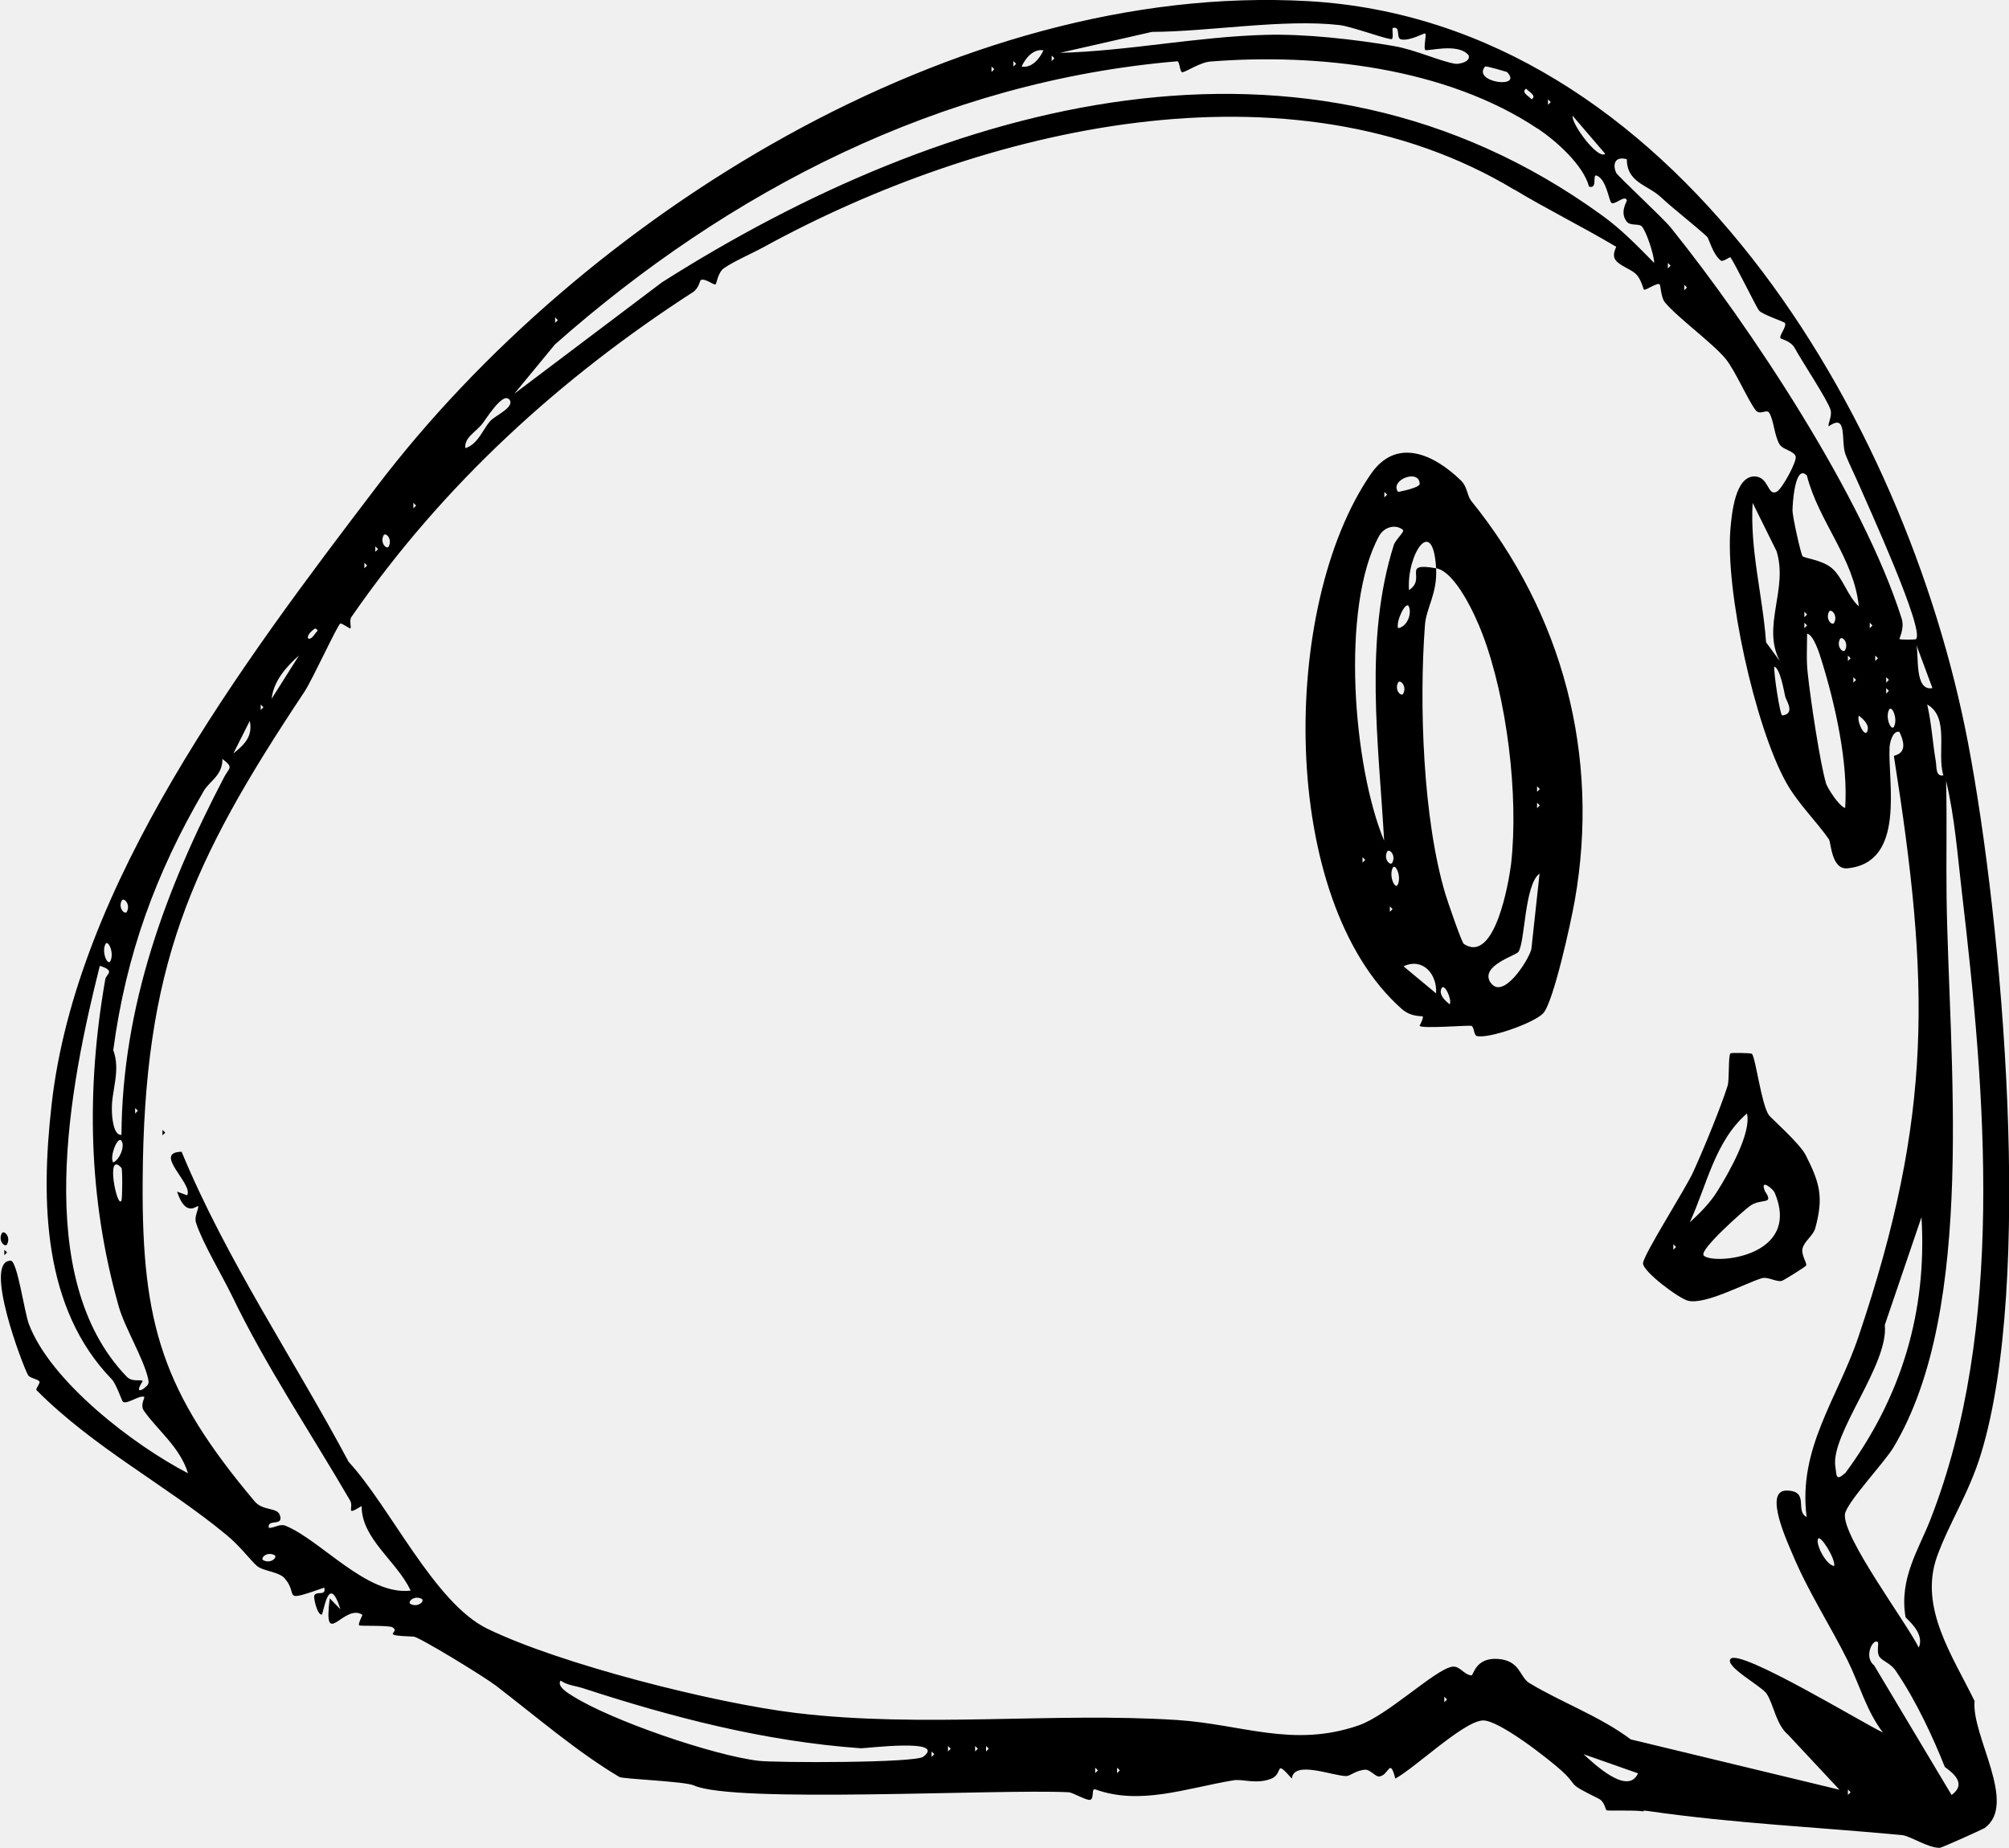
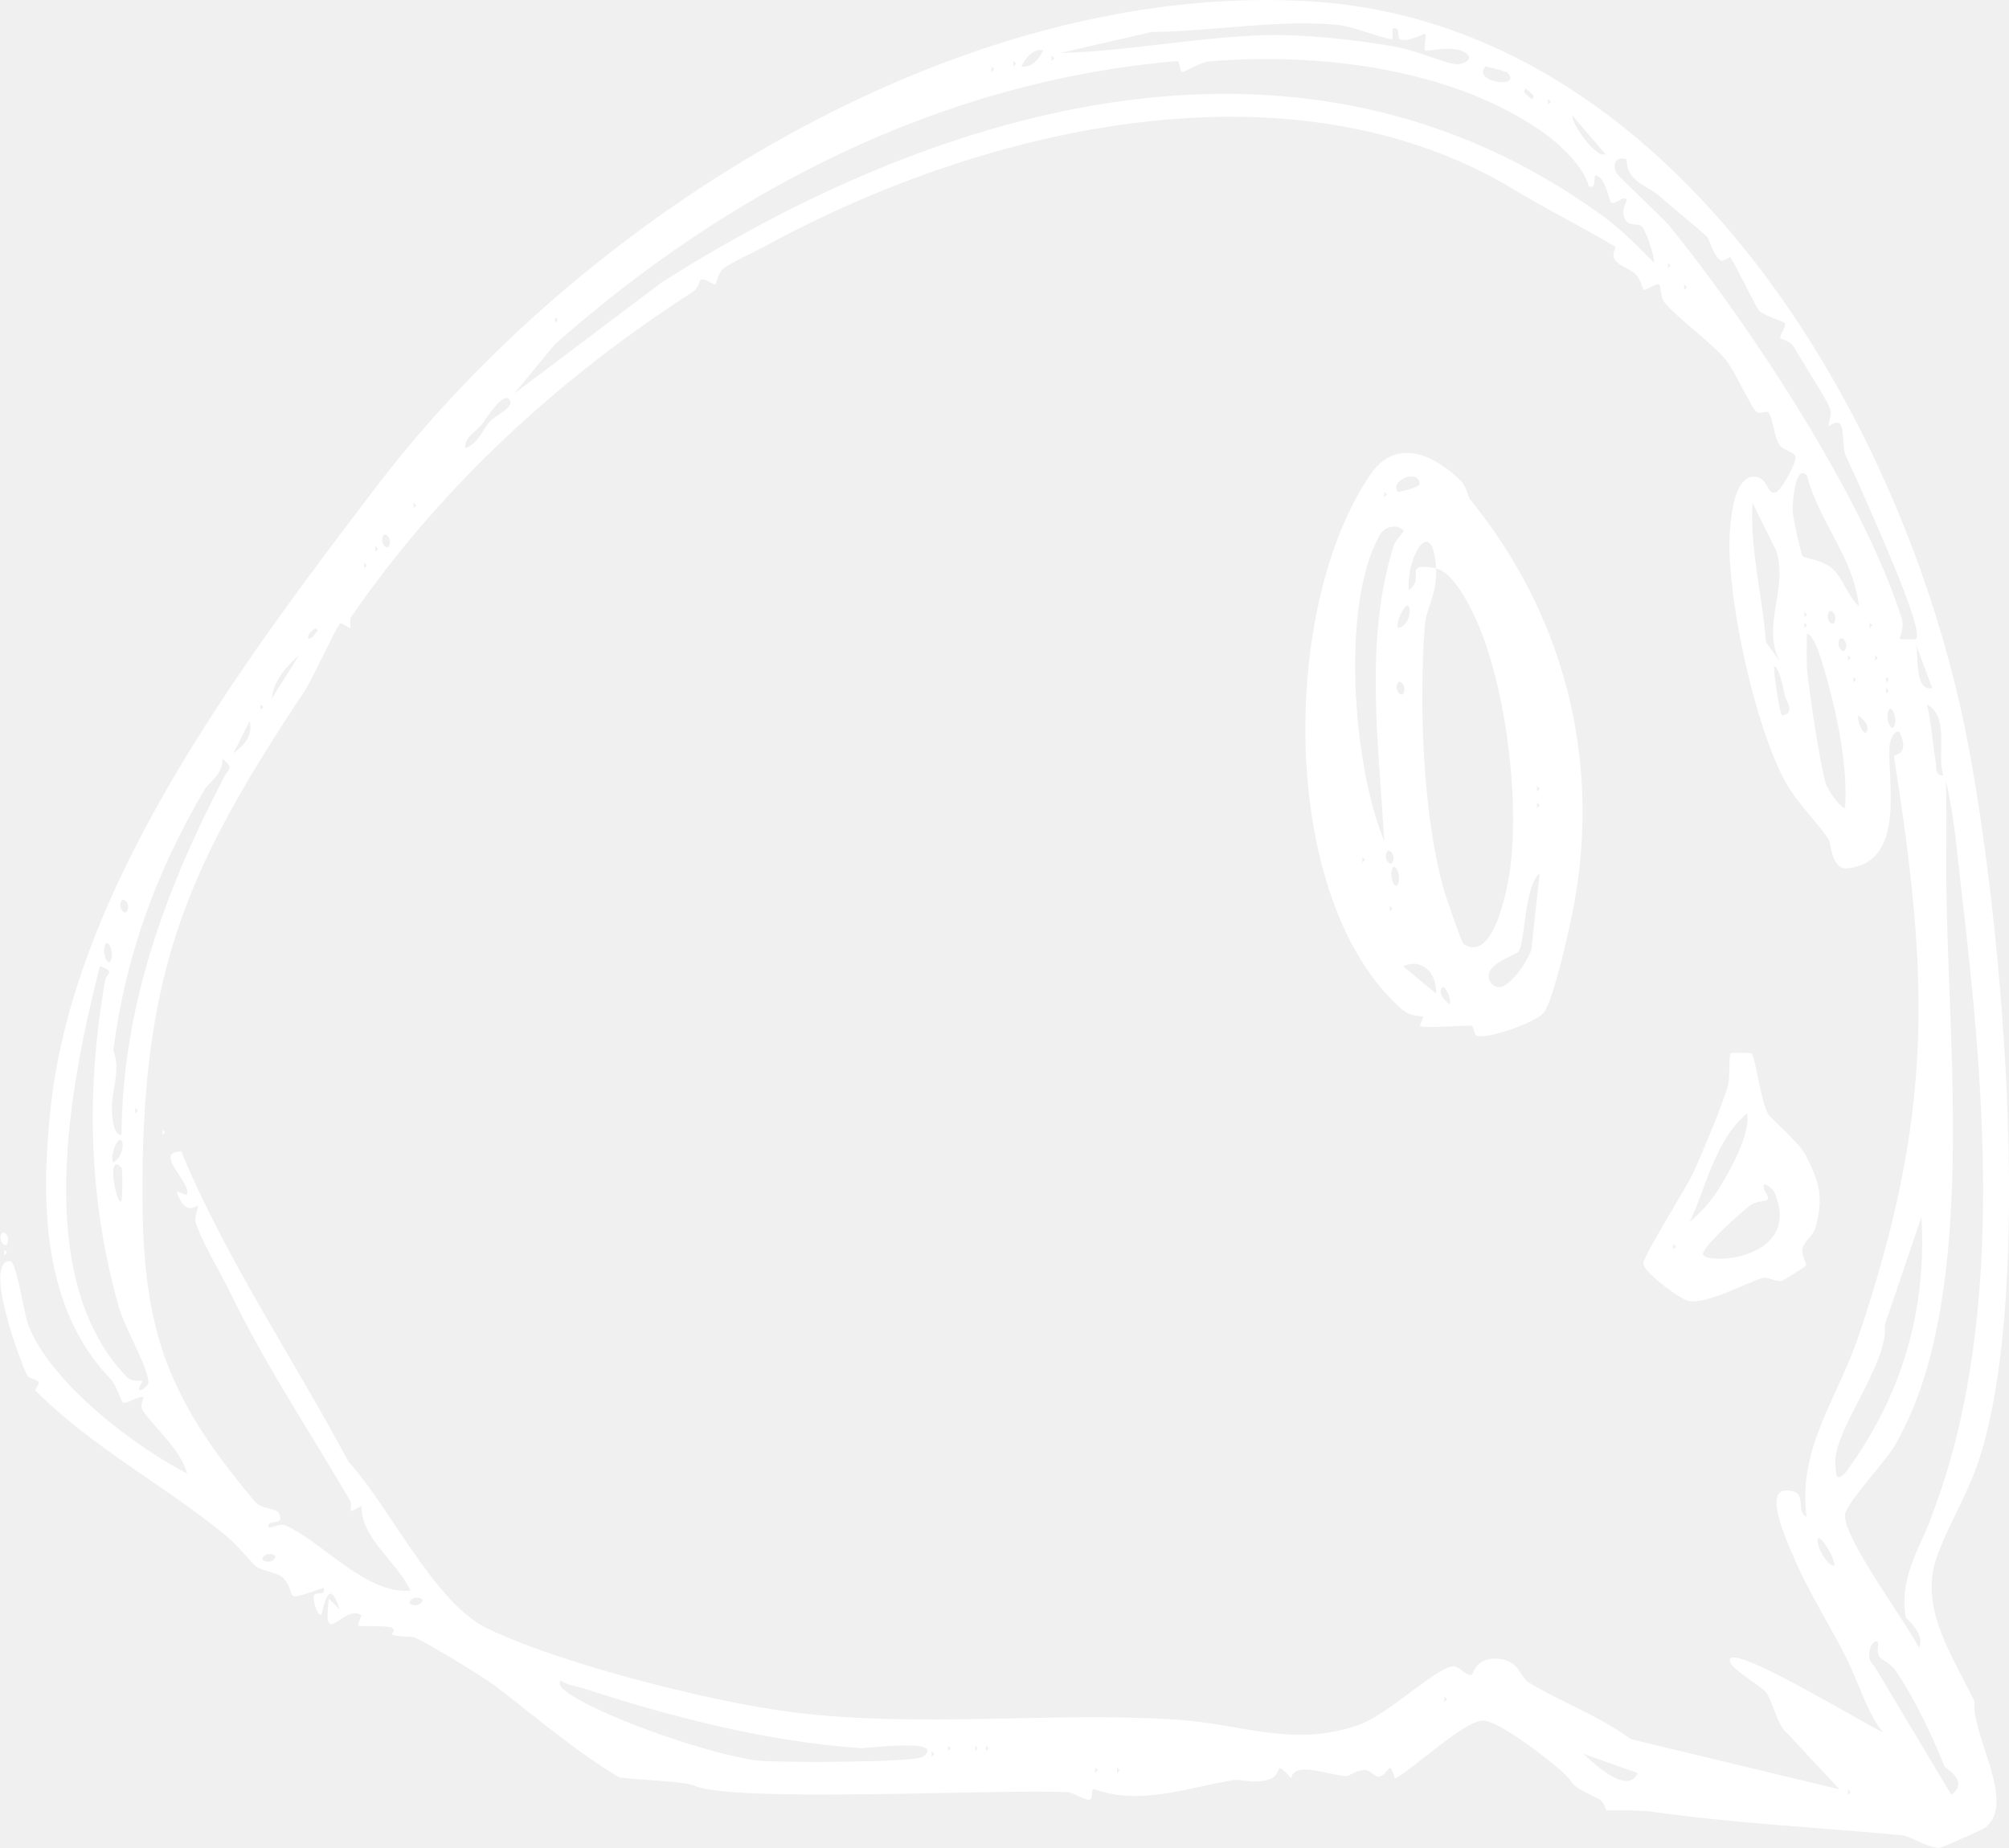
- <svg xmlns="http://www.w3.org/2000/svg" id="Layer_2" data-name="Layer 2" viewBox="0 0 88.16 81.1">
-   <g id="Skulls">
-     <g id="Layer_28_Image" data-name="Layer 28 Image">
-       <g>
-         <path d="M72.12,79.5c-.45-.07-1.55-.01-1.62-.05-.05-.02-.08-.38-.35-.51-1.5-.74-.81-.48-1.63-1.23-.53-.48-2.77-2.25-3.46-2.2-.85.05-2.96,2.08-3.83,2.55-.25-.96-.27-.14-.71-.09-.14.02-.41-.31-.6-.3-.41.02-.67.28-.84.28-.59,0-2.31-.71-2.39.11-.81-.91-.33-.19-.94.02-.67.24-1.22-.02-1.65.06-2.07.35-4.06,1.1-6.02.4-.21-.08-.05.37-.23.45-.15.06-.76-.32-.96-.33-3.17-.15-14.69.5-16.44-.3-.41-.18-3.12-.28-3.27-.37-1.85-1.1-3.6-2.61-5.42-4.01-.57-.43-3.39-2.15-3.61-2.15-1.61-.06-.52-.17-.93-.41-.16-.09-1.38-.05-1.45-.08-.09-.03.15-.46.13-.47-.81-.52-1.73,1.61-1.43-.72l.47.48c-.54-1.7-.74.26-.83.24-.22-.05-.35-.76-.32-.84.1-.23.53.05.44-.35-1.97.68-1.08.34-1.74-.41-.25-.29-.94-.31-1.21-.54s-.75-.88-1.35-1.37c-2.61-2.16-5.82-3.82-8.33-6.35-.05-.05.18-.31.13-.38-.08-.11-.42-.14-.5-.28-.22-.38-1.99-5.02-.76-5.02.29,0,.6,2.27.8,2.79.96,2.53,4.62,5.32,6.98,6.54-.35-1.15-1.36-1.91-1.94-2.75-.17-.25.06-.58.02-.6-.19-.1-.74.33-.93.22-.05-.03-.29-.78-.5-1-3-3.1-3.12-7.74-2.64-12.01,1.07-9.69,8.35-19.39,14.27-27.16C25.51,9.54,41.96-.82,57.4.05c16.04.91,26.24,18.29,28.96,32.54,1.53,8.02,2.88,23.68.57,31.22-.53,1.74-1.39,3.01-1.93,4.51-.8,2.24.69,4.36,1.65,6.34-.15,1.51,1.91,4.51.44,5.57-.09.06-1.86.86-1.97.87-.54,0-1.28-.52-1.66-.56-3.71-.35-7.34-.51-11.1-1.05-.32-.05-.21,0-.24,0ZM61.09,1.71c-.09.08-1.73-.54-2.31-.61-2.46-.28-5.72.29-8.23.3l-4.04.92c3-.08,6.02-.71,9.03-.79,1.74-.05,3.93.2,5.62.49.94.16,2,.66,2.7.78.14.02.68-.07.59-.37-.46-.58-1.86-.15-1.91-.24-.08-.14.07-.63,0-.72-.03-.04-.66.34-1.05.26-.26-.05.01-.6-.38-.5-.02.13.04.41-.02.46ZM45.79,2.21c-.43-.08-.78.32-.96.71.43.08.78-.32.96-.71ZM46.15,2.44v.24l.12-.12-.12-.12ZM67.48,5.65c-4.03-2.69-9.65-3.32-14.36-2.95-.48.04-1.06.46-1.24.47-.11,0-.11-.49-.22-.48-10.38.88-19.68,5.68-27.31,12.43l-1.78,2.16,6.48-4.89C41.46,4.51,57.21-.02,70.27,9.43c.88.63,1.57,1.35,2.32,2.11,0-.35-.36-1.43-.55-1.61-.13-.13-.5,0-.66-.21-.32-.42.03-.89.01-.93-.08-.26-.53.23-.68.11-.1-.07-.21-1.01-.63-1.19-.24-.1.06.6-.35.48-.25-.95-1.45-2.01-2.24-2.54ZM44.47,2.68v.24l.12-.12-.12-.12ZM43.51,2.92v.24l.12-.12-.12-.12ZM66.13,3.16s-.92-.28-.96-.24c-.59.7,1.7,1,.96.24ZM66.97,3.89c-.24.17.13.33.24.47.24-.16-.11-.32-.24-.47ZM67.93,4.36v.24l.12-.12-.12-.12ZM66.46,8.33c-9.87-5.95-23.36-2.74-32.94,2.51-.47.26-1.36.65-1.75.93-.27.19-.32.68-.37.71-.08.05-.44-.28-.65-.19-.03.01-.08.36-.34.53-5.8,3.75-10.96,8.43-14.99,14.26-.1.14,0,.45-.04.5-.02.03-.39-.25-.45-.21-.14.1-1.22,2.46-1.57,2.99-5.03,7.56-7.05,12.07-7.1,21.5-.04,6.26.87,9.23,4.92,14.04.35.41.96.26,1.09.57.23.56-.58.16-.47.59.24,0,.48-.19.72-.1,1.56.63,3.58,3.08,5.5,2.85-.6-1.29-2.16-2.27-2.15-3.71-.76.46-.32.08-.51-.25-1.77-3.04-3.7-5.9-5.19-9-.44-.9-1.3-2.34-1.57-3.19-.09-.28.15-.64.09-.72-.04-.06-.53.54-.92-.64l.44.16c.3-.48-1.54-1.89-.24-1.91,1.97,4.76,4.91,9.07,7.33,13.61,1.82,1.97,3.76,6.19,6.08,7.32,3.2,1.56,9.97,3.27,13.54,3.7,5.55.67,11.31-.04,16.74.31,2.86.19,5.07,1.23,7.95.24,1.29-.44,3.37-2.47,4.12-2.58.33-.05.51.36.84.38.1,0,.17-.8,1.18-.72.96.08.93.78,1.35,1.05,1.36.83,3.12,1.47,4.46,2.48l9.16,2.21-2.25-2.41c-.54-.45-.64-1.36-.95-1.81-.25-.35-1.84-1.19-1.58-1.52.38-.49,5.9,2.87,6.69,3.23-.72-.93-1.04-2.13-1.55-3.16-.72-1.46-1.72-3-2.4-4.62-.23-.55-1.31-2.85-.28-2.84s.35.9.88,1.16c-.39-3.01,1.36-5.2,2.27-7.9,3.3-9.77,3.13-15.55,1.56-25.49-.01-.07.74-.04.24-1.07-.3-.07-.42.49-.43.66-.09,1.51.74,5.09-1.86,5.33-.69.06-.71-1.13-.8-1.27-.52-.76-1.37-1.58-1.88-2.5-1.37-2.46-2.69-8.46-2.44-11.18.06-.65.21-2.24,1.04-2.25.66,0,.57.89.99.67.23-.12.88-1.31.83-1.54-.06-.25-.57-.3-.71-.54-.23-.39-.25-1.05-.45-1.38-.11-.19-.41.13-.6-.12-.34-.44-.91-1.77-1.33-2.27-.6-.71-2.07-1.77-2.65-2.46-.17-.2-.19-.76-.23-.79-.12-.09-.61.28-.69.23-.03-.02-.12-.48-.37-.7s-.68-.34-.87-.59.04-.57.02-.59c-1.48-.88-3.02-1.64-4.45-2.5ZM70.44,6.75l-1.43-1.67c-.06.36,1.12,1.95,1.43,1.67ZM71.39,6.99c-.51-.15-.64.21-.47.59.07.15,2.01,1.94,2.39,2.4,3.52,4.37,8.47,11.87,10.14,17.17.14.46-.13.87-.09.9.04.03.69.03.72,0,.4-.38-2.14-5.93-2.47-6.7-.19-.44-.52-1.12-.62-1.39-.23-.61.11-1.85-.74-1.25-.06-.08.16-.44.08-.72-.13-.44-1.25-2.12-1.57-2.71-.18-.33-.61-.39-.63-.44-.06-.12.28-.5.2-.66-.04-.07-.97-.36-1.14-.55-.1-.11-1.1-2.16-1.26-2.34-.02-.02-.32.21-.41.15-.36-.27-.52-.96-.61-1.05-.56-.52-1.38-1.14-2.03-1.74-.6-.55-1.5-.64-1.49-1.68ZM73.19,11.54v.24l.12-.12-.12-.12ZM73.91,12.5v.24l.12-.12-.12-.12ZM24.36,13.93v.24l.12-.12-.12-.12ZM22.33,17.52c-.29-.3-1.03.92-1.18,1.1-.31.37-.78.59-.73,1.05.56-.18.76-.81,1.09-1.19.21-.24,1.15-.63.82-.97ZM79.29,20.87c-.53-.54-.63,1.3-.63,1.52,0,.31.37,1.94.44,2.02.07.09.85.16,1.28.52.48.4.7,1.25,1.19,1.68-.22-2.12-1.76-3.71-2.28-5.74ZM18.14,22.07v.24l.12-.12-.12-.12ZM78.1,29.01c-.8-1.53.38-3.15-.14-4.82l-1.05-2.12c-.12,2.09.44,4.05.59,6.12l.6.82ZM17.06,23.98c.17-.34-.15-.64-.23-.48-.17.34.15.64.23.48ZM16.47,23.98v.24l.12-.12-.12-.12ZM15.99,24.7v.24l.12-.12-.12-.12ZM79.18,26.85v.24l.12-.12-.12-.12ZM80.49,27.33c.17-.34-.15-.64-.23-.48-.17.34.15.64.23.48ZM79.18,27.33v.24l.12-.12-.12-.12ZM82.05,27.33v.24l.12-.12-.12-.12ZM13.83,27.58c-.54.36-.3.69,0,.23.08-.12.19-.13,0-.23ZM80.97,35.47c.14-1.99-.44-4.58-1.04-6.5-.08-.26-.34-1.11-.63-1.16,0,.59-.04,1.18.03,1.76.11,1.05.53,3.89.8,4.81.06.2.57,1.01.84,1.08ZM80.97,28.53c.17-.34-.15-.64-.23-.48-.17.34.15.64.23.48ZM84.8,30.2l-.71-1.91c.13.43-.1,2.06.71,1.91ZM13.12,28.77c-.56.49-1.12,1.13-1.2,1.9l1.2-1.9ZM81.09,28.77v.24l.12-.12-.12-.12ZM82.29,28.77v.24l.12-.12-.12-.12ZM77.86,29.25c-.04.21.25,2.16.35,2.15.6-.07.16-.67.13-.83-.06-.27-.23-1.25-.48-1.31ZM81.33,29.72v.24l.12-.12-.12-.12ZM82.77,29.72v.24l.12-.12-.12-.12ZM82.77,30.2v.24l.12-.12-.12-.12ZM11.44,30.92v.24l.12-.12-.12-.12ZM85.28,34.03c-.3-.97.29-2.55-.71-3.11.19.81.24,1.69.38,2.51.04.23-.02.67.34.6ZM83.12,31.88c.17-.37-.12-.97-.23-.72-.17.37.12.97.23.72ZM81.93,32.12c.14-.28-.15-.55-.36-.71-.1.24.24.94.36.71ZM10.96,31.64l-.72,1.43c.5-.4.86-.76.72-1.43ZM5.33,49.82c.03-5.65,1.94-10.81,4.51-15.72.22-.42.43-.4-.08-.79.01.72-.56.97-.81,1.39-2.11,3.61-3.42,7.19-3.98,11.39.34.91-.09,1.8-.06,2.63,0,.24.05,1.12.42,1.09ZM84.7,66.72c3.31-8.44,2.43-18.71,1.39-27.58-.19-1.62-.31-3.27-.69-4.87.04,1.69,0,3.38.02,5.06.09,6.99,1.35,18.09-2.34,24.21-.39.65-2.06,2.42-2.12,2.92-.11,1,2.69,4.74,3.24,5.85.29-.65-.57-1.27-.58-1.34-.29-1.68.58-2.97,1.08-4.25ZM5.57,40.01c.17-.34-.15-.64-.23-.48-.17.34.15.64.23.48ZM4.85,42.17c.17-.37-.12-.97-.23-.72-.17.37.12.97.23.72ZM6.26,60.62s-.39.59.04.33c.18-.16.26-.18.2-.44-.2-.89-1.03-2.25-1.29-3.17-1.34-4.74-1.44-9.5-.59-14.36.04-.23.47-.37-.24-.59-1.32,5.24-3,13.7,1.18,18.03.24.25.59.11.7.19ZM5.93,48.63v.24l.12-.12-.12-.12ZM5.33,50.07c-.17-.24-.54.73-.36.95.3-.14.52-.74.36-.95ZM5.33,51.26c-.72-.81-.19,1.84,0,1.43.04-.08.05-1.38,0-1.43ZM80.97,64.66c2.46-3.32,3.6-7.08,3.35-11.24l-1.61,4.73c.18,1.75-2.39,4.78-2.17,6.22.06.36,0,.67.42.29ZM80.49,68.73c.06-.33-.62-1.4-.71-1.19-.11.24.35,1.15.71,1.19ZM12.04,68.25c-.34-.17-.64.15-.48.23.34.17.64-.15.48-.23ZM18.5,70.17c-.34-.17-.64.15-.48.23.34.17.64-.15.48-.23ZM82.48,72.72c-.14-.19-.03-.59-.07-.64-.2-.22-.65.63-.17,1.01l3.4,5.69c.82-.59-.27-1.17-.3-1.24-.5-1.25-1.23-2.86-2.15-4.21-.22-.33-.56-.41-.71-.61ZM25.6,74.1c-.33-.11-.7-.13-1-.34-.18.25.35.57.52.67,1.7,1.08,6.17,2.61,8.16,2.85.76.09,6.88.1,7.24-.18,1.05-.82-2.55-.36-2.74-.37-4.23-.3-8.28-1.36-12.18-2.63ZM63.38,74.47v.24l.12-.12-.12-.12ZM41.6,76.63v.24l.12-.12-.12-.12ZM42.79,76.63v.24l.12-.12-.12-.12ZM43.27,76.63v.24l.12-.12-.12-.12ZM40.88,76.87v.24l.12-.12-.12-.12ZM71.88,77.83l-2.39-.84c.45.41,1.94,1.84,2.39.84ZM48.06,77.58v.24l.12-.12-.12-.12ZM49.02,77.58v.24l.12-.12-.12-.12ZM81.09,78.54v.24l.12-.12-.12-.12Z" />
-         <path d="M.31,54.61c-.08.16-.41-.14-.23-.48.08-.16.41.14.23.48Z" />
-         <polygon points=".19 54.85 .31 54.97 .19 55.09 .19 54.85" />
-         <path d="M64.55,21.97c4.03,4.97,5.68,11.21,4.55,17.58-.16.91-.93,4.44-1.38,4.92-.4.43-2.39,1.13-2.91,1-.15-.04-.11-.43-.26-.45-.22-.02-2.09.13-2.25.01-.02-.01.19-.36.13-.42-.04-.03-.5.04-.92-.33-5.41-4.79-5.35-17.69-1.35-23.48,1.12-1.62,2.76-.87,3.95.29.29.28.26.65.44.87ZM61.35,21.59s.96-.17.95-.36c-.03-.67-1.33-.16-.95.36ZM60.75,21.59v.24l.12-.12-.12-.12ZM61.58,23.27c-.31-.28-.83-.16-1.06.25-1.71,3.13-1.13,10.16.22,13.38-.24-4.27-.89-8.81.42-12.97.07-.23.48-.6.41-.66ZM63.02,24.94c-.14-2.4-1.3-.58-1.19.96.8-.53-.38-1.23,1.19-.96.06,1.12-.44,1.75-.49,2.5-.26,3.45-.09,8.51.9,11.81.1.32.71,2.12.81,2.18,1.37.9,1.98-2.78,2.07-3.51.34-3-.18-7.27-1.26-10.1-.3-.8-1.18-2.73-2.03-2.88ZM61.35,27.57c.4-.06.62-.64.47-.96-.12-.25-.57.64-.47.96ZM61.58,30.44c.17-.34-.15-.64-.23-.48-.17.34.15.64.23.48ZM67.45,34.51v.24l.12-.12-.12-.12ZM67.45,35.23v.24l.12-.12-.12-.12ZM61.1,37.86c.17-.34-.15-.64-.23-.48-.17.34.15.64.23.48ZM59.79,37.62v.24l.12-.12-.12-.12ZM61.34,38.82c.17-.37-.12-.97-.23-.72-.17.37.12.97.23.72ZM65.41,43.12c.53.8,1.65-.94,1.79-1.46l.36-3.32c-.67.49-.63,3.01-.93,3.44-.11.16-1.71.61-1.22,1.35ZM60.99,39.78v.24l.12-.12-.12-.12ZM63.02,43.6c.05-.87-.6-1.58-1.43-1.19l1.43,1.19ZM63.26,43.37c-.14.28.15.55.36.71.1-.24-.24-.94-.36-.71Z" />
-         <path d="M76.88,46.25c.17.22.41,2.2.74,2.69.07.11,1.36,1.24,1.62,1.76.62,1.22.79,1.84.42,3.2-.09.33-.48.57-.56.89-.07.29.21.66.16.75-.03.06-1.01.67-1.08.68-.24.05-.61-.2-.87-.12-.75.23-2.47,1.17-3.23.99-.41-.1-1.98-1.28-1.98-1.64s1.88-3.29,2.21-4.03c.43-.94,1.2-2.81,1.5-3.76.09-.3.02-1.34.13-1.43.03-.03.9-.02.93.02ZM76.66,48.87c-1.41,1.22-1.76,3.16-2.51,4.78.46-.42.9-.86,1.23-1.4.49-.78,1.49-2.55,1.28-3.38ZM74.75,55.09c.33.44,4.36.13,3.12-2.76-.07-.15-.66-.64-.42-.05.43.63-.17.29-.66.65-.29.21-2.22,1.92-2.03,2.16ZM73.43,54.61v.24l.12-.12-.12-.12Z" />
-         <polygon points="7.13 49.59 7.25 49.71 7.13 49.83 7.13 49.59" />
-       </g>
+ <svg xmlns="http://www.w3.org/2000/svg" id="Layer_2" data-name="Layer 2" viewBox="0 0 100 91.99">
+   <defs>
+     <style>
+       .cls-1 {
+         fill: #fff;
+       }
+     </style>
+   </defs>
+   <g id="Sketchy_Icons" data-name="Sketchy Icons">
+     <g>
+       <path class="cls-1" d="M81.8,90.17c-.51-.08-1.76-.02-1.84-.05-.05-.02-.09-.43-.4-.57-1.71-.84-.92-.55-1.85-1.39-.6-.55-3.15-2.55-3.93-2.5-.97.06-3.36,2.36-4.35,2.89-.29-1.09-.3-.16-.81-.1-.16.02-.46-.35-.68-.34-.47.02-.76.32-.95.31-.67,0-2.62-.8-2.71.12-.92-1.03-.38-.22-1.07.03-.76.27-1.38-.02-1.88.06-2.35.4-4.6,1.25-6.83.45-.24-.09-.05.42-.26.51-.17.07-.86-.36-1.09-.37-3.6-.17-16.66.56-18.64-.34-.46-.21-3.54-.31-3.71-.41-2.1-1.25-4.09-2.96-6.15-4.54-.64-.49-3.85-2.43-4.1-2.44-1.83-.07-.59-.19-1.06-.46-.18-.11-1.57-.06-1.64-.09-.1-.04.17-.52.14-.53-.92-.58-1.96,1.83-1.62-.82l.54.54c-.61-1.93-.84.29-.94.27-.25-.06-.4-.87-.36-.95.12-.26.61.05.5-.4-2.24.77-1.23.39-1.98-.46-.29-.33-1.06-.35-1.38-.61s-.86-1-1.53-1.55c-2.96-2.45-6.6-4.34-9.45-7.2-.05-.05.21-.35.15-.43-.09-.13-.47-.16-.56-.32-.25-.43-2.25-5.69-.86-5.7.33,0,.68,2.57.9,3.16,1.09,2.87,5.24,6.04,7.92,7.42-.4-1.3-1.54-2.17-2.2-3.12-.2-.29.06-.66.03-.68-.22-.12-.84.38-1.05.25-.06-.03-.32-.88-.57-1.13-3.41-3.52-3.53-8.78-3-13.62,1.22-10.99,9.47-22,16.18-30.8C28.94,10.82,47.59-.93,65.1.06c18.19,1.03,29.76,20.74,32.85,36.91,1.74,9.09,3.26,26.86.65,35.41-.6,1.97-1.58,3.41-2.19,5.12-.91,2.54.78,4.94,1.87,7.19-.17,1.71,2.16,5.12.5,6.32-.1.07-2.12.98-2.24.98-.62,0-1.45-.59-1.89-.63-4.2-.39-8.32-.58-12.59-1.19-.36-.05-.24,0-.27,0ZM69.29,1.94c-.1.09-1.97-.62-2.62-.69-2.79-.32-6.49.33-9.33.34l-4.58,1.05c3.41-.09,6.83-.8,10.24-.89,1.98-.05,4.45.23,6.38.56,1.07.18,2.27.75,3.06.89.16.03.77-.08.67-.42-.52-.66-2.11-.17-2.17-.27-.09-.16.08-.72,0-.82-.04-.05-.75.38-1.19.29-.29-.06.02-.69-.43-.56-.03.15.04.47-.02.53ZM51.93,2.5c-.49-.09-.89.37-1.09.81.49.09.89-.37,1.09-.81ZM52.34,2.77v.27l.14-.14-.14-.14ZM76.54,6.4c-4.57-3.05-10.94-3.77-16.29-3.35-.55.04-1.2.52-1.4.53-.13.01-.12-.55-.25-.54-11.78,1-22.32,6.44-30.98,14.1l-2.02,2.45,7.35-5.54C47.02,5.12,64.89-.03,79.71,10.7c.99.72,1.78,1.53,2.63,2.39,0-.4-.41-1.62-.63-1.83-.14-.14-.56,0-.75-.24-.37-.48.03-1.01.01-1.06-.09-.29-.6.26-.77.13-.11-.08-.24-1.14-.71-1.35-.27-.12.07.68-.4.54-.29-1.08-1.64-2.28-2.55-2.88ZM50.44,3.04v.27l.14-.14-.14-.14ZM49.35,3.32v.27l.14-.14-.14-.14ZM75.01,3.59s-1.05-.32-1.08-.27c-.67.79,1.92,1.13,1.08.27ZM75.96,4.41c-.27.19.15.37.28.53.27-.18-.13-.36-.28-.53ZM77.05,4.94v.27l.14-.14-.14-.14ZM75.39,9.45c-11.19-6.75-26.49-3.11-37.37,2.84-.53.29-1.54.74-1.99,1.06-.3.22-.36.77-.42.8-.09.06-.49-.32-.74-.22-.03.01-.09.41-.39.6-6.58,4.25-12.43,9.56-17,16.18-.11.16,0,.51-.04.56-.02.03-.45-.28-.51-.24-.15.11-1.38,2.79-1.78,3.39-5.71,8.58-8,13.69-8.06,24.39-.04,7.1.98,10.47,5.58,15.92.39.47,1.09.29,1.24.65.26.64-.65.18-.54.67.27,0,.55-.22.82-.11,1.76.72,4.06,3.49,6.24,3.24-.68-1.46-2.45-2.57-2.44-4.21-.86.52-.36.09-.58-.29-2.01-3.45-4.19-6.7-5.89-10.21-.49-1.02-1.48-2.65-1.78-3.62-.1-.31.17-.73.1-.82-.05-.06-.61.61-1.05-.72l.5.18c.34-.54-1.74-2.14-.27-2.17,2.24,5.4,5.57,10.28,8.32,15.44,2.06,2.24,4.26,7.02,6.9,8.3,3.63,1.77,11.31,3.71,15.35,4.2,6.3.76,12.83-.05,18.98.35,3.24.21,5.75,1.4,9.02.28,1.46-.5,3.82-2.8,4.68-2.93.37-.06.58.41.96.43.11,0,.19-.91,1.34-.81,1.09.09,1.05.89,1.54,1.19,1.54.94,3.54,1.67,5.06,2.81l10.39,2.5-2.55-2.74c-.61-.51-.72-1.55-1.08-2.05-.28-.4-2.09-1.35-1.8-1.72.43-.56,6.69,3.26,7.59,3.67-.82-1.05-1.18-2.42-1.76-3.58-.81-1.66-1.95-3.4-2.72-5.24-.26-.63-1.48-3.23-.32-3.22s.39,1.02,1,1.31c-.44-3.42,1.54-5.89,2.58-8.96,3.74-11.09,3.55-17.64,1.77-28.91-.01-.08.84-.05.27-1.21-.34-.08-.48.56-.49.75-.1,1.71.84,5.77-2.11,6.05-.79.07-.8-1.28-.91-1.44-.58-.86-1.56-1.8-2.14-2.83-1.56-2.79-3.05-9.6-2.77-12.68.07-.74.24-2.54,1.18-2.55.75,0,.65,1.01,1.13.76.27-.14,1-1.48.94-1.74-.06-.28-.65-.34-.81-.62-.26-.44-.29-1.19-.51-1.56-.13-.21-.46.15-.68-.13-.38-.5-1.03-2.01-1.51-2.58-.68-.8-2.34-2.01-3-2.79-.19-.22-.21-.86-.26-.9-.14-.1-.69.31-.79.26-.04-.02-.14-.55-.42-.8s-.77-.39-.99-.67.05-.65.02-.67c-1.68-1-3.42-1.86-5.04-2.84ZM79.9,7.66l-1.63-1.9c-.07.41,1.27,2.22,1.63,1.9ZM80.98,7.93c-.58-.17-.72.24-.53.67.08.17,2.28,2.2,2.71,2.72,4,4.95,9.6,13.46,11.5,19.47.16.52-.15.99-.1,1.02.05.03.78.03.81,0,.46-.43-2.43-6.72-2.8-7.6-.21-.5-.59-1.27-.71-1.57-.26-.69.13-2.1-.84-1.42-.07-.09.18-.5.09-.82-.15-.5-1.42-2.4-1.78-3.07-.21-.38-.69-.45-.71-.49-.07-.14.32-.57.22-.75-.05-.08-1.1-.41-1.29-.63-.11-.12-1.25-2.45-1.43-2.66-.02-.02-.37.24-.46.18-.41-.3-.58-1.09-.69-1.19-.63-.59-1.56-1.3-2.31-1.98-.68-.62-1.7-.73-1.69-1.9ZM83.02,13.09v.27l.14-.14-.14-.14ZM83.83,14.17v.27l.14-.14-.14-.14ZM27.63,15.8v.27l.14-.14-.14-.14ZM25.33,19.87c-.33-.34-1.17,1.04-1.34,1.25-.35.42-.89.67-.83,1.19.64-.21.86-.92,1.24-1.35.24-.27,1.3-.71.93-1.1ZM89.94,23.67c-.6-.62-.72,1.48-.71,1.73,0,.35.42,2.2.5,2.29.08.1.96.18,1.45.59.54.45.79,1.42,1.35,1.9-.25-2.4-1.99-4.2-2.59-6.51ZM20.58,25.03v.27l.14-.14-.14-.14ZM88.58,32.9c-.91-1.73.43-3.57-.16-5.47l-1.19-2.4c-.13,2.36.5,4.6.67,6.94l.68.93ZM19.35,27.2c.2-.38-.17-.72-.27-.54-.2.38.17.72.27.54ZM18.68,27.2v.27l.14-.14-.14-.14ZM18.13,28.02v.27l.14-.14-.14-.14ZM89.81,30.46v.27l.14-.14-.14-.14ZM91.3,31c.2-.38-.17-.72-.27-.54-.2.38.17.72.27.54ZM89.81,31v.27l.14-.14-.14-.14ZM93.06,31v.27l.14-.14-.14-.14ZM15.69,31.28c-.61.41-.34.78,0,.27.09-.14.22-.14,0-.27ZM91.84,40.23c.16-2.26-.5-5.2-1.18-7.37-.09-.29-.39-1.26-.72-1.31,0,.67-.04,1.33.03,2,.13,1.19.61,4.42.91,5.46.07.23.64,1.14.95,1.22ZM91.84,32.36c.2-.38-.17-.72-.27-.54-.2.38.17.72.27.54ZM96.18,34.26l-.81-2.17c.15.49-.11,2.33.81,2.17ZM14.88,32.63c-.64.55-1.27,1.28-1.36,2.16l1.36-2.16ZM91.98,32.63v.27l.14-.14-.14-.14ZM93.33,32.63v.27l.14-.14-.14-.14ZM88.31,33.17c-.04.24.28,2.45.4,2.44.68-.08.18-.76.14-.95-.07-.31-.26-1.42-.54-1.49ZM92.25,33.71v.27l.14-.14-.14-.14ZM93.88,33.71v.27l.14-.14-.14-.14ZM93.88,34.26v.27l.14-.14-.14-.14ZM12.97,35.07v.27l.14-.14-.14-.14ZM96.73,38.6c-.34-1.1.33-2.89-.81-3.53.22.92.27,1.92.43,2.84.04.26-.03.76.38.68ZM94.28,36.16c.19-.42-.13-1.11-.27-.81-.19.42.13,1.11.27.81ZM92.92,36.43c.16-.31-.17-.62-.41-.81-.11.27.27,1.07.41.81ZM12.43,35.89l-.82,1.62c.57-.45.98-.86.82-1.62ZM6.05,56.51c.03-6.41,2.2-12.27,5.11-17.83.25-.47.49-.45-.09-.9.01.82-.64,1.1-.92,1.58-2.39,4.1-3.88,8.15-4.51,12.92.39,1.03-.11,2.04-.07,2.98.01.27.06,1.27.48,1.24ZM96.07,75.68c3.75-9.57,2.75-21.22,1.57-31.28-.22-1.84-.35-3.71-.78-5.52.05,1.91,0,3.83.03,5.74.11,7.93,1.53,20.52-2.65,27.46-.44.73-2.34,2.75-2.4,3.32-.12,1.14,3.05,5.37,3.68,6.63.33-.73-.65-1.44-.66-1.52-.33-1.9.65-3.37,1.22-4.82ZM6.32,45.38c.2-.38-.17-.72-.27-.54-.2.38.17.72.27.54ZM5.51,47.83c.19-.42-.13-1.11-.27-.81-.19.42.13,1.11.27.81ZM7.1,68.76s-.44.67.04.38c.2-.18.29-.21.23-.5-.22-1.01-1.17-2.56-1.46-3.59-1.52-5.38-1.64-10.78-.67-16.28.05-.26.54-.42-.27-.67-1.5,5.94-3.41,15.54,1.34,20.45.27.28.67.13.79.22ZM6.73,55.16v.27l.14-.14-.14-.14ZM6.05,56.79c-.2-.27-.61.83-.41,1.08.34-.16.58-.83.41-1.08ZM6.05,58.14c-.82-.92-.21,2.09,0,1.63.04-.09.06-1.57,0-1.63ZM91.84,73.34c2.79-3.77,4.08-8.04,3.8-12.75l-1.82,5.36c.21,1.98-2.71,5.42-2.46,7.06.06.41,0,.76.48.33ZM91.3,77.96c.07-.37-.7-1.59-.81-1.36-.13.28.4,1.3.81,1.36ZM13.65,77.42c-.38-.2-.72.17-.54.27.38.2.72-.17.54-.27ZM20.98,79.59c-.38-.2-.72.17-.54.27.38.2.72-.17.54-.27ZM93.55,82.48c-.16-.21-.03-.67-.08-.73-.22-.24-.73.71-.2,1.15l3.86,6.45c.93-.67-.31-1.33-.34-1.41-.57-1.42-1.4-3.24-2.44-4.78-.25-.38-.64-.47-.81-.69ZM29.03,84.05c-.38-.12-.8-.15-1.13-.39-.21.28.4.64.59.76,1.92,1.22,7,2.96,9.26,3.23.86.1,7.81.11,8.21-.2,1.19-.93-2.89-.41-3.11-.42-4.8-.34-9.39-1.55-13.82-2.98ZM71.89,84.47v.27l.14-.14-.14-.14ZM47.18,86.91v.27l.14-.14-.14-.14ZM48.54,86.91v.27l.14-.14-.14-.14ZM49.08,86.91v.27l.14-.14-.14-.14ZM46.37,87.19v.27l.14-.14-.14-.14ZM81.52,88.27l-2.71-.96c.51.46,2.2,2.09,2.71.96ZM54.51,88v.27l.14-.14-.14-.14ZM55.6,88v.27l.14-.14-.14-.14ZM91.98,89.09v.27l.14-.14-.14-.14Z" />
+       <path class="cls-1" d="M.35,61.94c-.09.18-.46-.16-.27-.54.09-.18.46.16.27.54Z" />
+       <polygon class="cls-1" points=".21 62.21 .35 62.35 .21 62.49 .21 62.21" />
+       <path class="cls-1" d="M73.22,24.92c4.57,5.63,6.44,12.71,5.16,19.94-.18,1.04-1.06,5.04-1.56,5.58-.46.49-2.71,1.28-3.3,1.13-.17-.04-.12-.49-.3-.51-.25-.02-2.37.15-2.55.01-.02-.01.22-.41.14-.47-.04-.04-.57.05-1.05-.37-6.14-5.43-6.06-20.06-1.53-26.63,1.27-1.83,3.13-.98,4.48.33.32.32.3.73.5.99ZM69.58,24.49s1.09-.19,1.08-.41c-.03-.75-1.51-.18-1.08.41ZM68.9,24.49v.27l.14-.14-.14-.14ZM69.85,26.39c-.35-.32-.94-.19-1.2.29-1.94,3.55-1.28,11.53.25,15.18-.27-4.84-1.01-10,.48-14.72.08-.26.55-.68.47-.75ZM71.48,28.29c-.16-2.72-1.47-.66-1.36,1.08.91-.6-.43-1.39,1.36-1.08.07,1.27-.49,1.98-.56,2.84-.29,3.92-.11,9.65,1.02,13.39.11.36.81,2.4.92,2.48,1.56,1.02,2.25-3.15,2.34-3.99.38-3.41-.21-8.24-1.43-11.45-.34-.91-1.34-3.1-2.3-3.26ZM69.58,31.27c.45-.06.7-.73.54-1.08-.13-.28-.65.73-.54,1.08ZM69.85,34.53c.2-.38-.17-.72-.27-.54-.2.38.17.72.27.54ZM76.5,39.14v.27l.14-.14-.14-.14ZM76.5,39.96v.27l.14-.14-.14-.14ZM69.31,42.94c.2-.38-.17-.72-.27-.54-.2.38.17.72.27.54ZM67.81,42.67v.27l.14-.14-.14-.14ZM69.58,44.03c.19-.42-.13-1.11-.27-.81-.19.42.13,1.11.27.81ZM74.2,48.91c.61.91,1.87-1.07,2.03-1.66l.41-3.77c-.76.56-.71,3.42-1.06,3.9-.13.18-1.94.69-1.38,1.53ZM69.17,45.11v.27l.14-.14-.14-.14ZM71.48,49.46c.06-.99-.69-1.8-1.63-1.35l1.63,1.35ZM71.75,49.19c-.16.31.17.62.41.81.11-.27-.27-1.07-.41-.81Z" />
+       <path class="cls-1" d="M87.2,52.46c.19.25.46,2.49.84,3.05.08.12,1.54,1.41,1.84,2,.7,1.38.9,2.09.48,3.63-.1.37-.55.64-.64,1.01-.08.33.23.75.18.85-.03.06-1.15.76-1.22.77-.27.06-.69-.23-.98-.14-.85.27-2.8,1.33-3.66,1.13-.47-.11-2.25-1.45-2.24-1.86s2.13-3.74,2.51-4.57c.48-1.07,1.37-3.19,1.7-4.27.11-.34.03-1.51.14-1.63.04-.04,1.03-.02,1.06.02ZM86.95,55.43c-1.6,1.38-1.99,3.59-2.85,5.42.53-.48,1.02-.98,1.4-1.58.56-.88,1.69-2.89,1.45-3.84ZM84.78,62.48c.38.5,4.94.15,3.54-3.13-.08-.18-.74-.73-.48-.06.49.71-.19.33-.75.74-.33.24-2.52,2.17-2.31,2.45ZM83.29,61.94v.27l.14-.14-.14-.14Z" />
+       <polygon class="cls-1" points="8.09 56.24 8.22 56.38 8.09 56.51 8.09 56.24" />
    </g>
  </g>
</svg>
